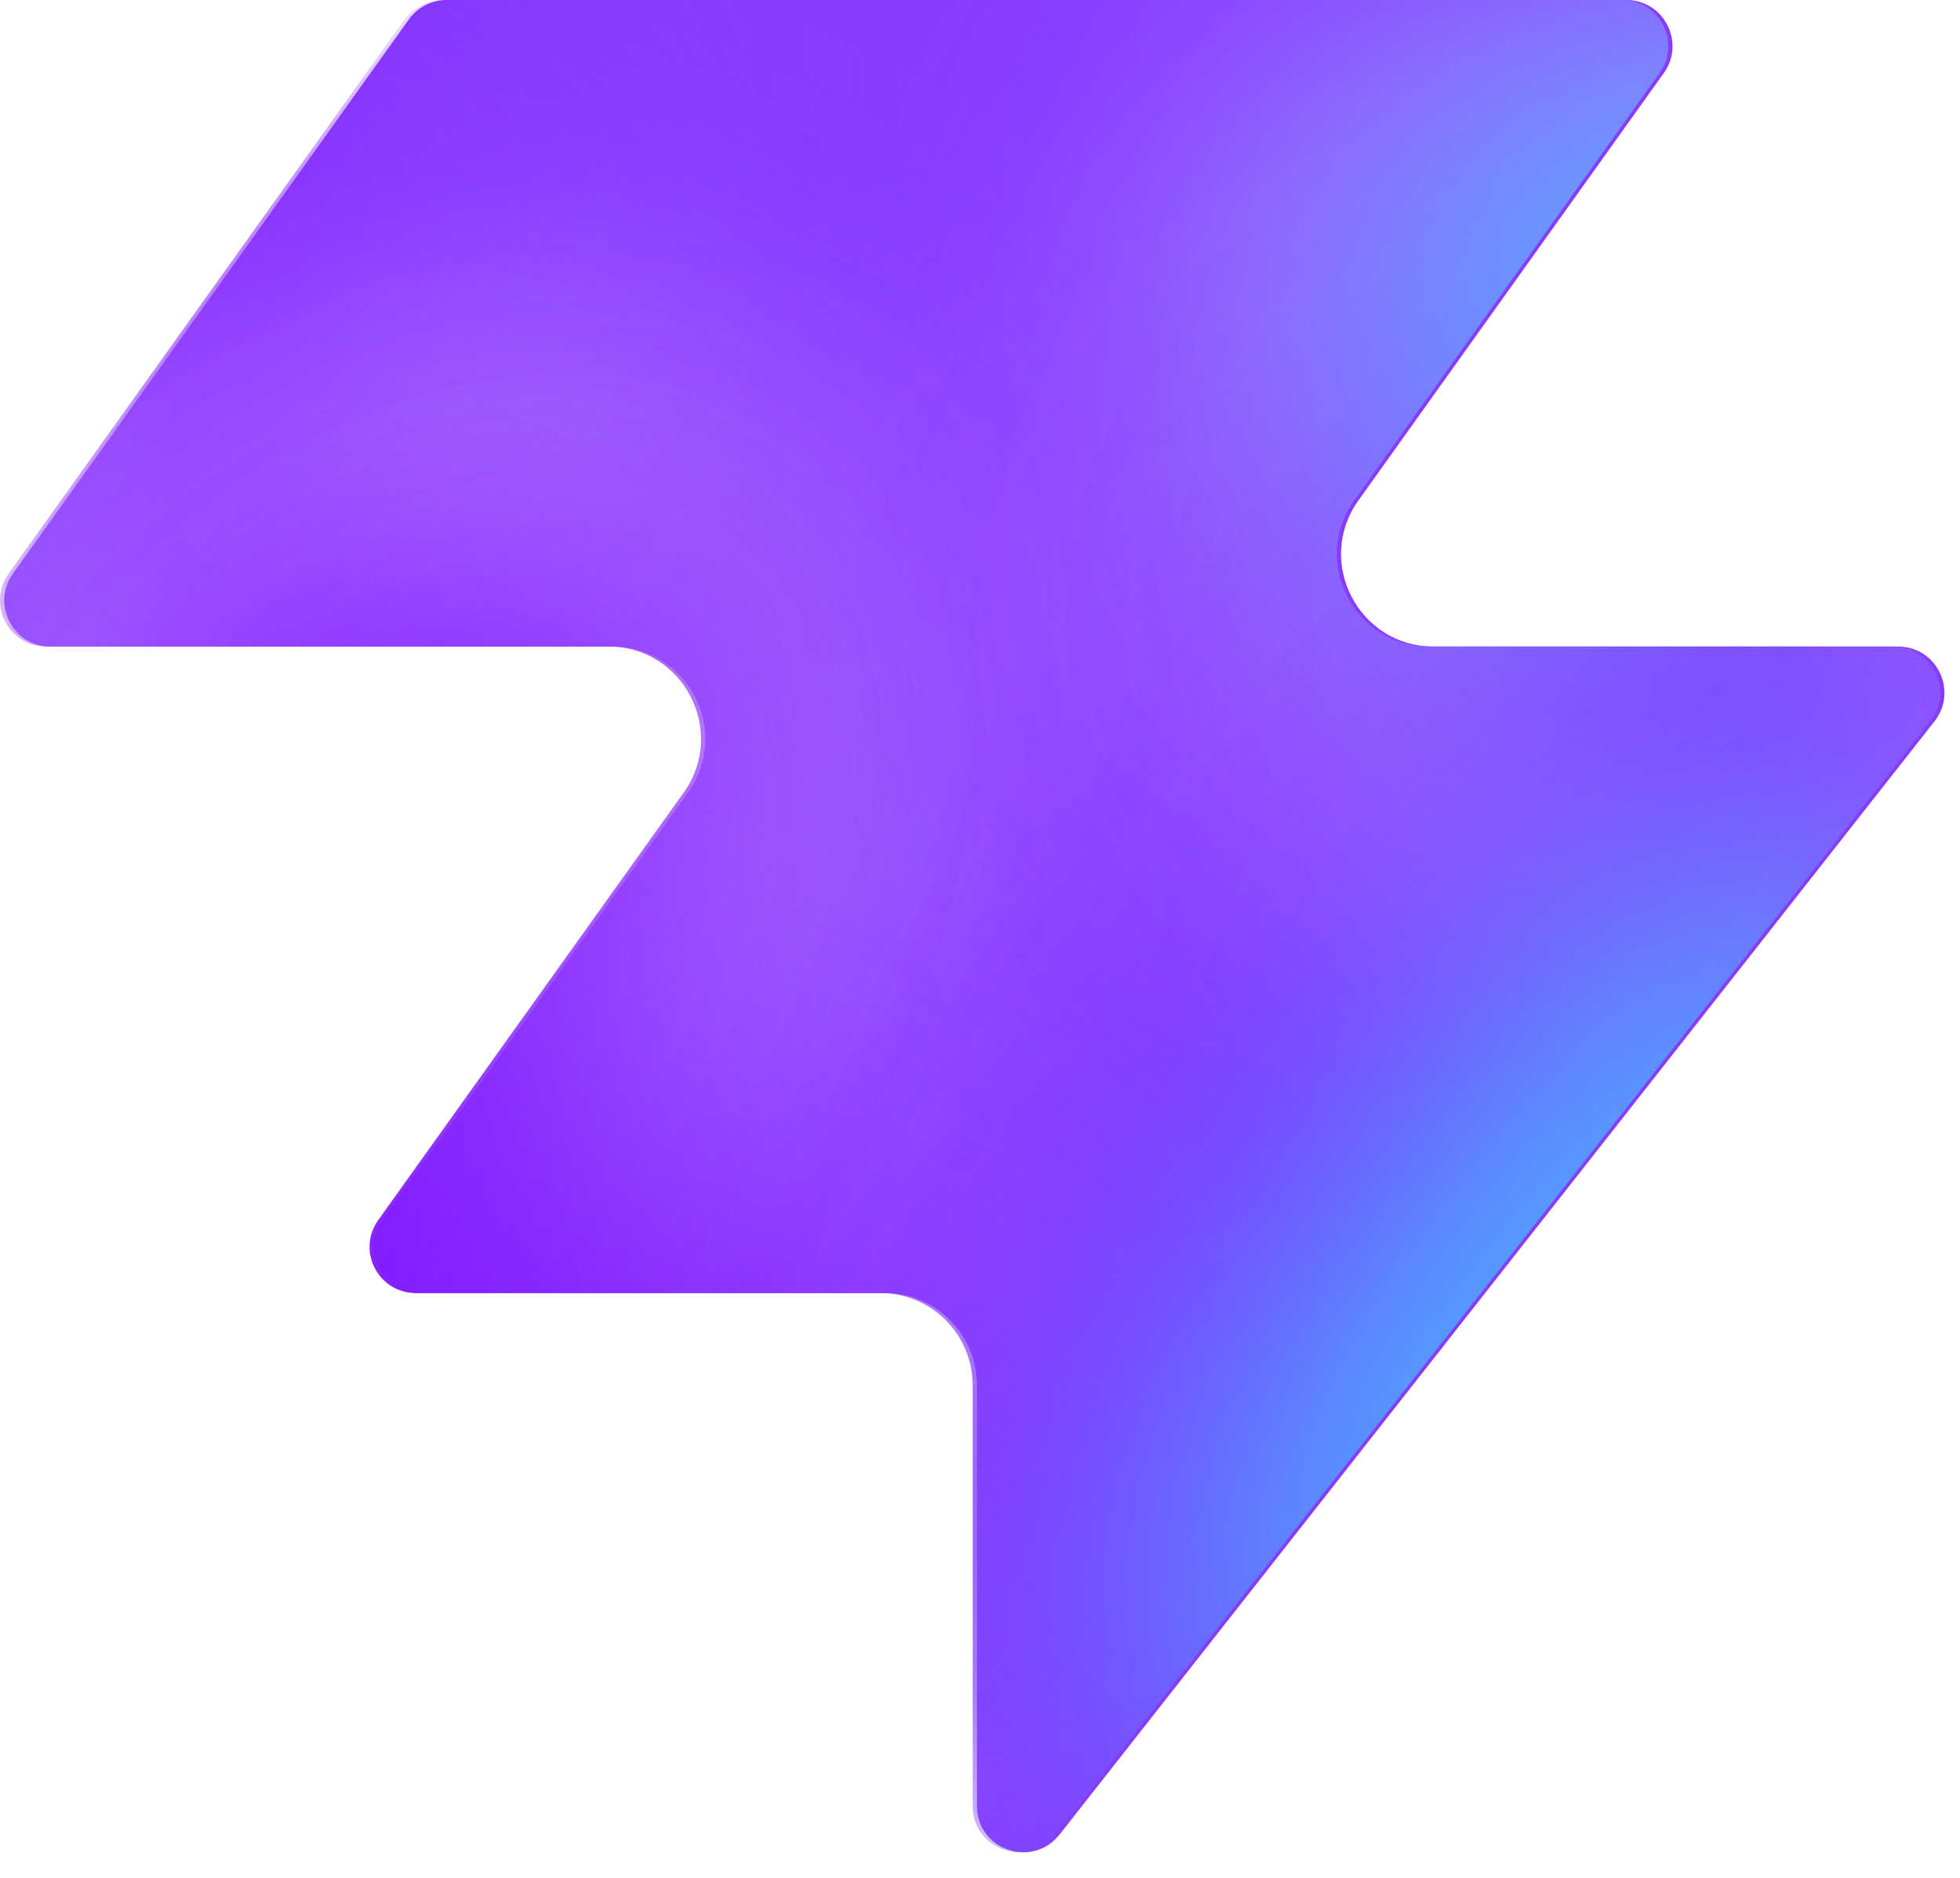
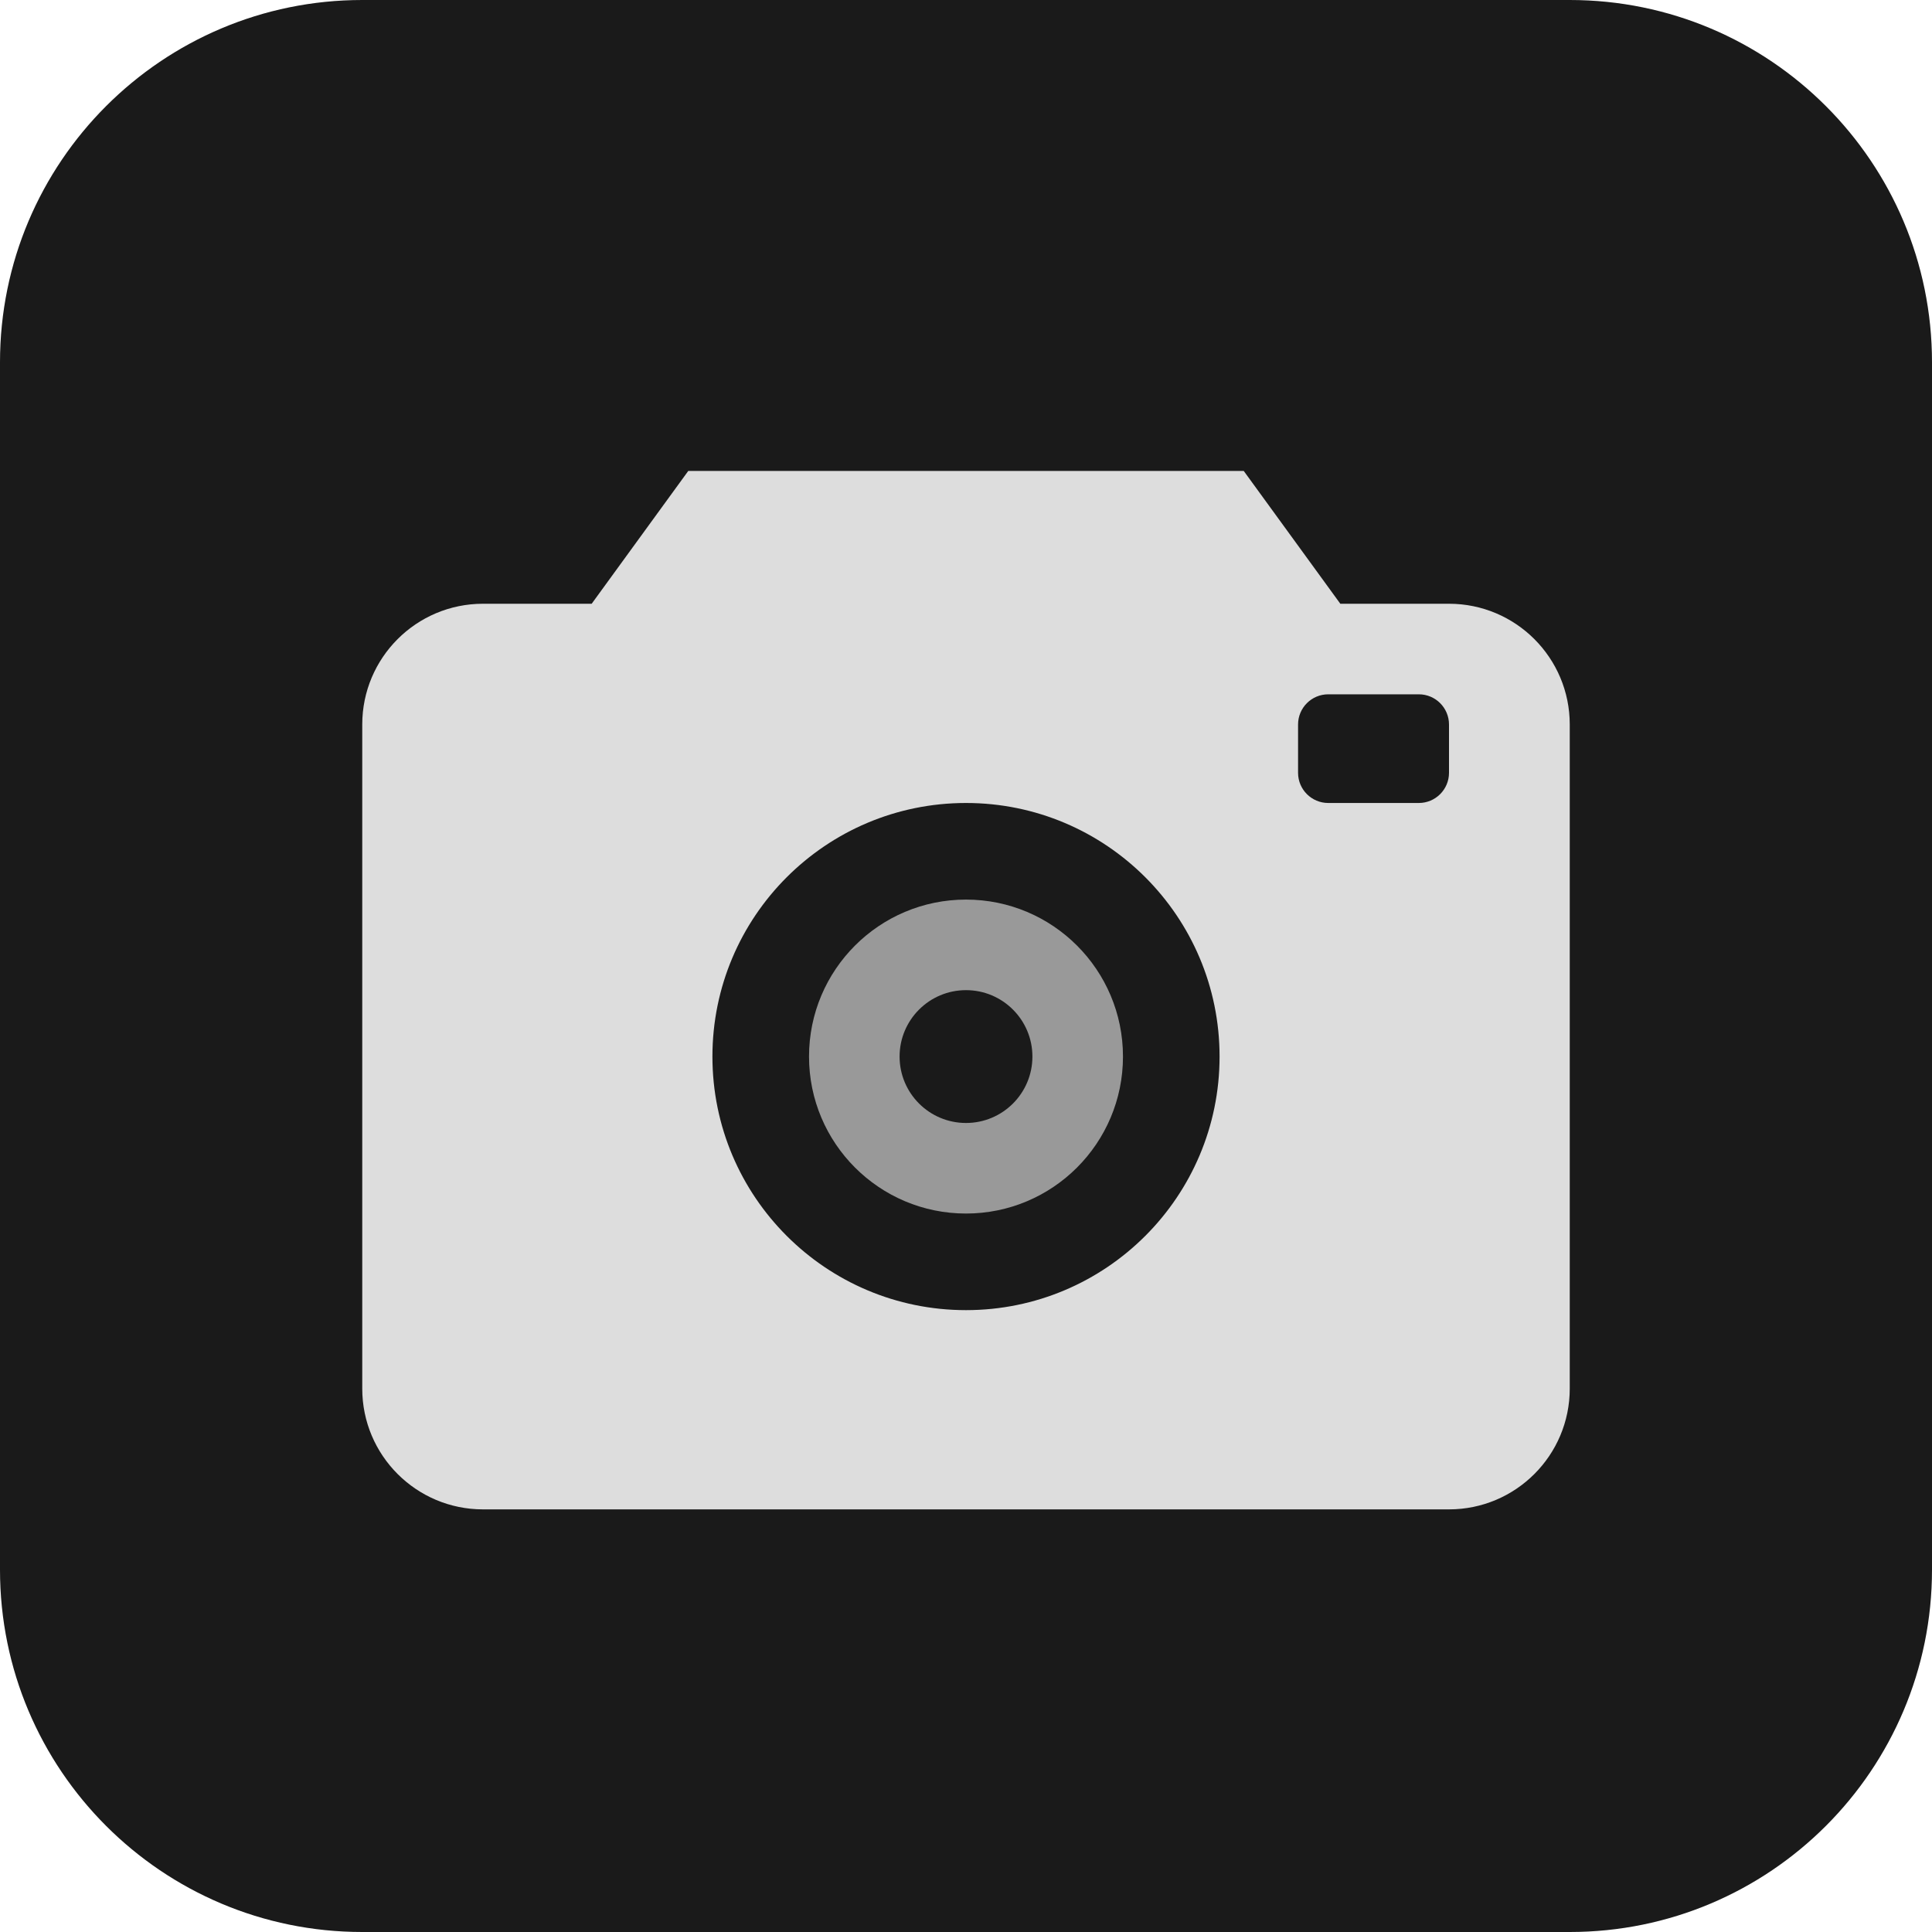
- <svg xmlns="http://www.w3.org/2000/svg" width="48" height="46" fill="none" viewBox="0 0 48 46">
-   <path fill="#863bff" d="M25.946 44.938c-.664.845-2.021.375-2.021-.698V33.937a2.26 2.26 0 0 0-2.262-2.262H10.287c-.92 0-1.456-1.04-.92-1.788l7.48-10.471c1.07-1.497 0-3.578-1.842-3.578H1.237c-.92 0-1.456-1.04-.92-1.788L10.013.474c.214-.297.556-.474.92-.474h28.894c.92 0 1.456 1.04.92 1.788l-7.48 10.471c-1.07 1.498 0 3.579 1.842 3.579h11.377c.943 0 1.473 1.088.89 1.83L25.947 44.94z" style="fill:#863bff;fill:color(display-p3 .525 .23 1);fill-opacity:1" />
-   <mask id="a" width="48" height="46" x="0" y="0" maskUnits="userSpaceOnUse" style="mask-type:alpha">
-     <path fill="#000" d="M25.842 44.938c-.664.844-2.021.375-2.021-.698V33.937a2.26 2.26 0 0 0-2.262-2.262H10.183c-.92 0-1.456-1.04-.92-1.788l7.48-10.471c1.07-1.498 0-3.579-1.842-3.579H1.133c-.92 0-1.456-1.04-.92-1.787L9.91.473c.214-.297.556-.474.92-.474h28.894c.92 0 1.456 1.04.92 1.788l-7.48 10.471c-1.07 1.498 0 3.578 1.842 3.578h11.377c.943 0 1.473 1.088.89 1.832L25.843 44.94z" style="fill:#000;fill-opacity:1" />
-   </mask>
-   <g mask="url(#a)">
-     <g filter="url(#b)">
-       <ellipse cx="5.508" cy="14.704" fill="#ede6ff" rx="5.508" ry="14.704" style="fill:#ede6ff;fill:color(display-p3 .927 .903 1);fill-opacity:1" transform="matrix(.00324 1 1 -.00324 -4.47 31.516)" />
-     </g>
-     <g filter="url(#c)">
-       <ellipse cx="10.399" cy="29.851" fill="#ede6ff" rx="10.399" ry="29.851" style="fill:#ede6ff;fill:color(display-p3 .927 .903 1);fill-opacity:1" transform="matrix(.00324 1 1 -.00324 -39.328 7.883)" />
-     </g>
-     <g filter="url(#d)">
-       <ellipse cx="5.508" cy="30.487" fill="#7e14ff" rx="5.508" ry="30.487" style="fill:#7e14ff;fill:color(display-p3 .492 .077 1);fill-opacity:1" transform="rotate(89.814 -25.913 -14.639)scale(1 -1)" />
-     </g>
-     <g filter="url(#e)">
-       <ellipse cx="5.508" cy="30.599" fill="#7e14ff" rx="5.508" ry="30.599" style="fill:#7e14ff;fill:color(display-p3 .492 .077 1);fill-opacity:1" transform="rotate(89.814 -32.644 -3.334)scale(1 -1)" />
-     </g>
-     <g filter="url(#f)">
-       <ellipse cx="5.508" cy="30.599" fill="#7e14ff" rx="5.508" ry="30.599" style="fill:#7e14ff;fill:color(display-p3 .492 .077 1);fill-opacity:1" transform="matrix(.00324 1 1 -.00324 -34.34 30.47)" />
-     </g>
-     <g filter="url(#g)">
-       <ellipse cx="14.072" cy="22.078" fill="#ede6ff" rx="14.072" ry="22.078" style="fill:#ede6ff;fill:color(display-p3 .927 .903 1);fill-opacity:1" transform="rotate(93.35 24.506 48.493)scale(-1 1)" />
-     </g>
-     <g filter="url(#h)">
-       <ellipse cx="3.47" cy="21.501" fill="#7e14ff" rx="3.47" ry="21.501" style="fill:#7e14ff;fill:color(display-p3 .492 .077 1);fill-opacity:1" transform="rotate(89.009 28.708 47.59)scale(-1 1)" />
-     </g>
-     <g filter="url(#i)">
-       <ellipse cx="3.47" cy="21.501" fill="#7e14ff" rx="3.47" ry="21.501" style="fill:#7e14ff;fill:color(display-p3 .492 .077 1);fill-opacity:1" transform="rotate(89.009 28.708 47.59)scale(-1 1)" />
-     </g>
-     <g filter="url(#j)">
-       <ellipse cx=".387" cy="8.972" fill="#7e14ff" rx="4.407" ry="29.108" style="fill:#7e14ff;fill:color(display-p3 .492 .077 1);fill-opacity:1" transform="rotate(39.51 .387 8.972)" />
-     </g>
-     <g filter="url(#k)">
-       <ellipse cx="47.523" cy="-6.092" fill="#7e14ff" rx="4.407" ry="29.108" style="fill:#7e14ff;fill:color(display-p3 .492 .077 1);fill-opacity:1" transform="rotate(37.892 47.523 -6.092)" />
-     </g>
-     <g filter="url(#l)">
-       <ellipse cx="41.412" cy="6.333" fill="#47bfff" rx="5.971" ry="9.665" style="fill:#47bfff;fill:color(display-p3 .28 .748 1);fill-opacity:1" transform="rotate(37.892 41.412 6.333)" />
-     </g>
-     <g filter="url(#m)">
-       <ellipse cx="-1.879" cy="38.332" fill="#7e14ff" rx="4.407" ry="29.108" style="fill:#7e14ff;fill:color(display-p3 .492 .077 1);fill-opacity:1" transform="rotate(37.892 -1.88 38.332)" />
-     </g>
-     <g filter="url(#n)">
-       <ellipse cx="-1.879" cy="38.332" fill="#7e14ff" rx="4.407" ry="29.108" style="fill:#7e14ff;fill:color(display-p3 .492 .077 1);fill-opacity:1" transform="rotate(37.892 -1.88 38.332)" />
-     </g>
-     <g filter="url(#o)">
-       <ellipse cx="35.651" cy="29.907" fill="#7e14ff" rx="4.407" ry="29.108" style="fill:#7e14ff;fill:color(display-p3 .492 .077 1);fill-opacity:1" transform="rotate(37.892 35.651 29.907)" />
-     </g>
-     <g filter="url(#p)">
-       <ellipse cx="38.418" cy="32.4" fill="#47bfff" rx="5.971" ry="15.297" style="fill:#47bfff;fill:color(display-p3 .28 .748 1);fill-opacity:1" transform="rotate(37.892 38.418 32.4)" />
-     </g>
-   </g>
-   <defs>
-     <filter id="b" width="60.045" height="41.654" x="-19.77" y="16.149" color-interpolation-filters="sRGB" filterUnits="userSpaceOnUse">
-       <feFlood flood-opacity="0" result="BackgroundImageFix" />
-       <feBlend in="SourceGraphic" in2="BackgroundImageFix" result="shape" />
-       <feGaussianBlur result="effect1_foregroundBlur_2002_17158" stdDeviation="7.659" />
-     </filter>
-     <filter id="c" width="90.34" height="51.437" x="-54.613" y="-7.533" color-interpolation-filters="sRGB" filterUnits="userSpaceOnUse">
-       <feFlood flood-opacity="0" result="BackgroundImageFix" />
-       <feBlend in="SourceGraphic" in2="BackgroundImageFix" result="shape" />
-       <feGaussianBlur result="effect1_foregroundBlur_2002_17158" stdDeviation="7.659" />
-     </filter>
-     <filter id="d" width="79.355" height="29.4" x="-49.64" y="2.03" color-interpolation-filters="sRGB" filterUnits="userSpaceOnUse">
-       <feFlood flood-opacity="0" result="BackgroundImageFix" />
-       <feBlend in="SourceGraphic" in2="BackgroundImageFix" result="shape" />
-       <feGaussianBlur result="effect1_foregroundBlur_2002_17158" stdDeviation="4.596" />
-     </filter>
-     <filter id="e" width="79.579" height="29.4" x="-45.045" y="20.029" color-interpolation-filters="sRGB" filterUnits="userSpaceOnUse">
-       <feFlood flood-opacity="0" result="BackgroundImageFix" />
-       <feBlend in="SourceGraphic" in2="BackgroundImageFix" result="shape" />
-       <feGaussianBlur result="effect1_foregroundBlur_2002_17158" stdDeviation="4.596" />
-     </filter>
-     <filter id="f" width="79.579" height="29.4" x="-43.513" y="21.178" color-interpolation-filters="sRGB" filterUnits="userSpaceOnUse">
-       <feFlood flood-opacity="0" result="BackgroundImageFix" />
-       <feBlend in="SourceGraphic" in2="BackgroundImageFix" result="shape" />
-       <feGaussianBlur result="effect1_foregroundBlur_2002_17158" stdDeviation="4.596" />
-     </filter>
-     <filter id="g" width="74.749" height="58.852" x="15.756" y="-17.901" color-interpolation-filters="sRGB" filterUnits="userSpaceOnUse">
-       <feFlood flood-opacity="0" result="BackgroundImageFix" />
-       <feBlend in="SourceGraphic" in2="BackgroundImageFix" result="shape" />
-       <feGaussianBlur result="effect1_foregroundBlur_2002_17158" stdDeviation="7.659" />
-     </filter>
-     <filter id="h" width="61.377" height="25.362" x="23.548" y="2.284" color-interpolation-filters="sRGB" filterUnits="userSpaceOnUse">
-       <feFlood flood-opacity="0" result="BackgroundImageFix" />
-       <feBlend in="SourceGraphic" in2="BackgroundImageFix" result="shape" />
-       <feGaussianBlur result="effect1_foregroundBlur_2002_17158" stdDeviation="4.596" />
-     </filter>
-     <filter id="i" width="61.377" height="25.362" x="23.548" y="2.284" color-interpolation-filters="sRGB" filterUnits="userSpaceOnUse">
-       <feFlood flood-opacity="0" result="BackgroundImageFix" />
-       <feBlend in="SourceGraphic" in2="BackgroundImageFix" result="shape" />
-       <feGaussianBlur result="effect1_foregroundBlur_2002_17158" stdDeviation="4.596" />
-     </filter>
-     <filter id="j" width="56.045" height="63.649" x="-27.636" y="-22.853" color-interpolation-filters="sRGB" filterUnits="userSpaceOnUse">
-       <feFlood flood-opacity="0" result="BackgroundImageFix" />
-       <feBlend in="SourceGraphic" in2="BackgroundImageFix" result="shape" />
-       <feGaussianBlur result="effect1_foregroundBlur_2002_17158" stdDeviation="4.596" />
-     </filter>
-     <filter id="k" width="54.814" height="64.646" x="20.116" y="-38.415" color-interpolation-filters="sRGB" filterUnits="userSpaceOnUse">
-       <feFlood flood-opacity="0" result="BackgroundImageFix" />
-       <feBlend in="SourceGraphic" in2="BackgroundImageFix" result="shape" />
-       <feGaussianBlur result="effect1_foregroundBlur_2002_17158" stdDeviation="4.596" />
-     </filter>
-     <filter id="l" width="33.541" height="35.313" x="24.641" y="-11.323" color-interpolation-filters="sRGB" filterUnits="userSpaceOnUse">
-       <feFlood flood-opacity="0" result="BackgroundImageFix" />
-       <feBlend in="SourceGraphic" in2="BackgroundImageFix" result="shape" />
-       <feGaussianBlur result="effect1_foregroundBlur_2002_17158" stdDeviation="4.596" />
-     </filter>
-     <filter id="m" width="54.814" height="64.646" x="-29.286" y="6.009" color-interpolation-filters="sRGB" filterUnits="userSpaceOnUse">
-       <feFlood flood-opacity="0" result="BackgroundImageFix" />
-       <feBlend in="SourceGraphic" in2="BackgroundImageFix" result="shape" />
-       <feGaussianBlur result="effect1_foregroundBlur_2002_17158" stdDeviation="4.596" />
-     </filter>
-     <filter id="n" width="54.814" height="64.646" x="-29.286" y="6.009" color-interpolation-filters="sRGB" filterUnits="userSpaceOnUse">
-       <feFlood flood-opacity="0" result="BackgroundImageFix" />
-       <feBlend in="SourceGraphic" in2="BackgroundImageFix" result="shape" />
-       <feGaussianBlur result="effect1_foregroundBlur_2002_17158" stdDeviation="4.596" />
-     </filter>
-     <filter id="o" width="54.814" height="64.646" x="8.244" y="-2.416" color-interpolation-filters="sRGB" filterUnits="userSpaceOnUse">
-       <feFlood flood-opacity="0" result="BackgroundImageFix" />
-       <feBlend in="SourceGraphic" in2="BackgroundImageFix" result="shape" />
-       <feGaussianBlur result="effect1_foregroundBlur_2002_17158" stdDeviation="4.596" />
-     </filter>
-     <filter id="p" width="39.409" height="43.623" x="18.713" y="10.588" color-interpolation-filters="sRGB" filterUnits="userSpaceOnUse">
-       <feFlood flood-opacity="0" result="BackgroundImageFix" />
-       <feBlend in="SourceGraphic" in2="BackgroundImageFix" result="shape" />
-       <feGaussianBlur result="effect1_foregroundBlur_2002_17158" stdDeviation="4.596" />
-     </filter>
-   </defs>
+ <svg xmlns="http://www.w3.org/2000/svg" viewBox="0 0 32 32">
+   <rect width="32" height="32" rx="6" fill="#1a1a1a" />
+   <path d="M6 12a2 2 0 0 1 2-2h1.8l1.6-2.2h9.2L22.2 10H24a2 2 0 0 1 2 2v11a2 2 0 0 1-2 2H8a2 2 0 0 1-2-2V12z" fill="#dddddd" />
+   <circle cx="16" cy="17.5" r="4.2" fill="#1a1a1a" />
+   <circle cx="16" cy="17.5" r="2.6" fill="#999999" />
+   <circle cx="16" cy="17.5" r="1.1" fill="#1a1a1a" />
+   <rect x="21.5" y="11.5" width="2.5" height="1.8" rx="0.5" fill="#1a1a1a" />
</svg>
